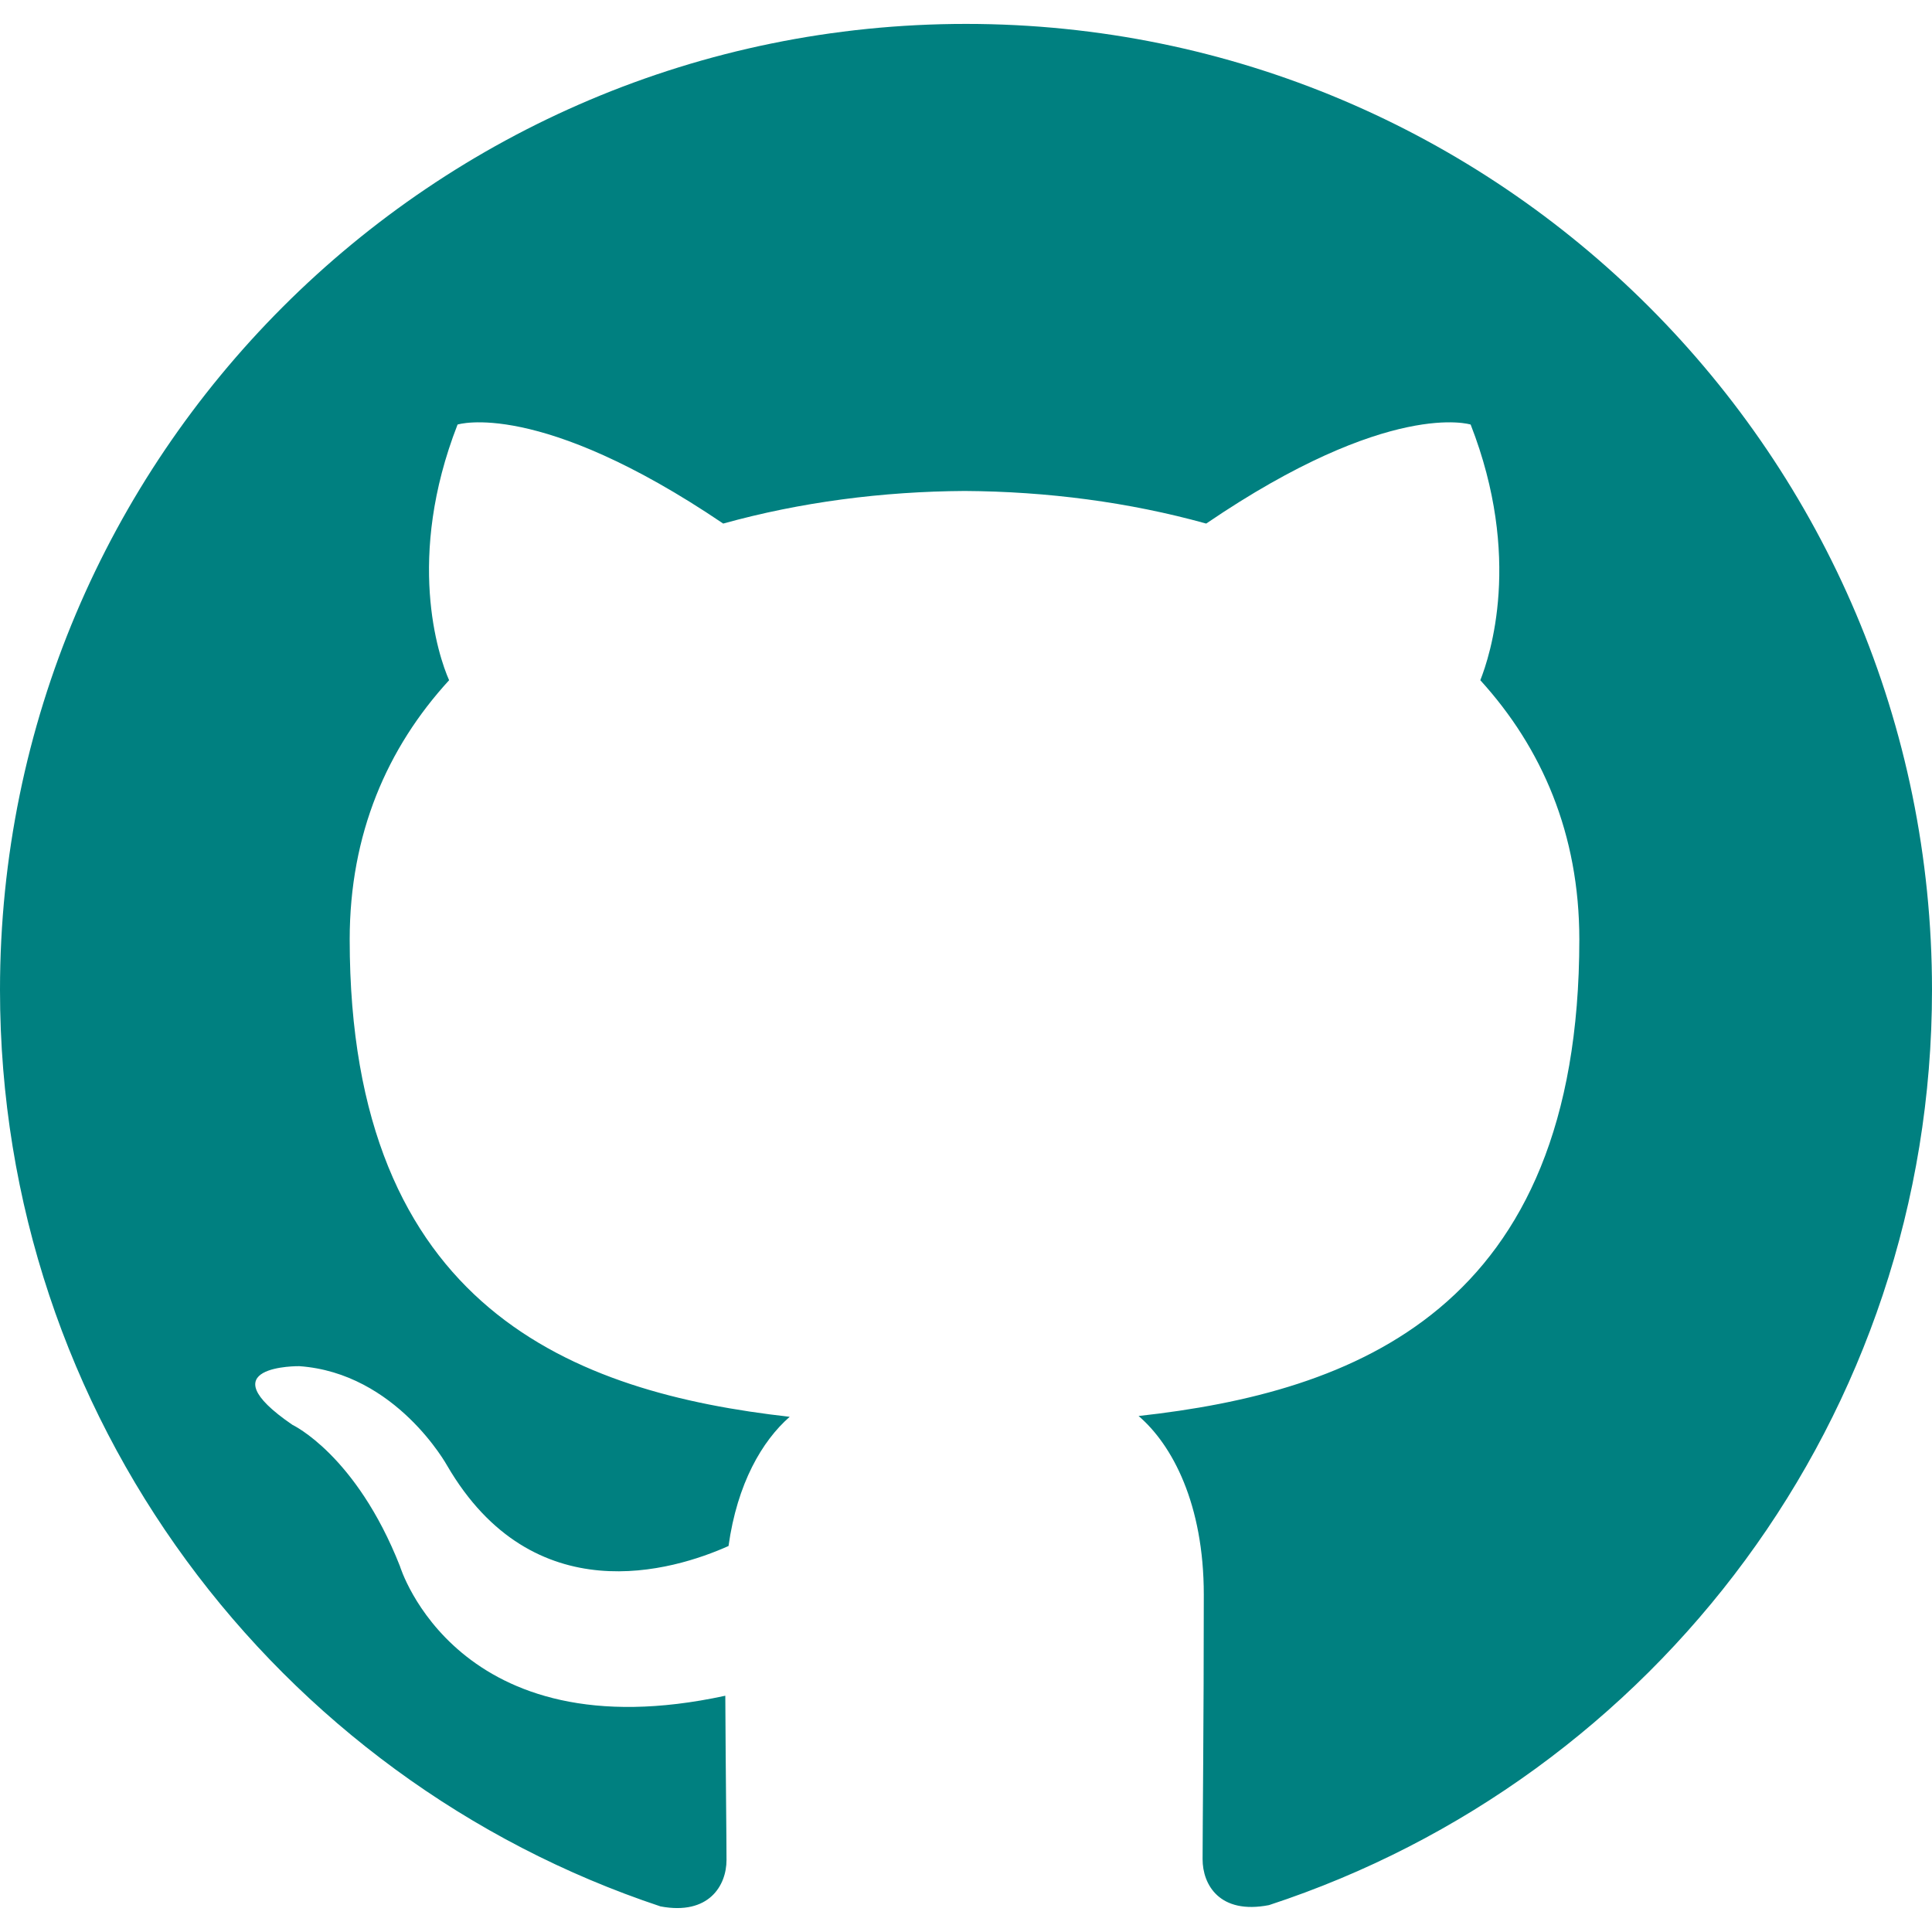
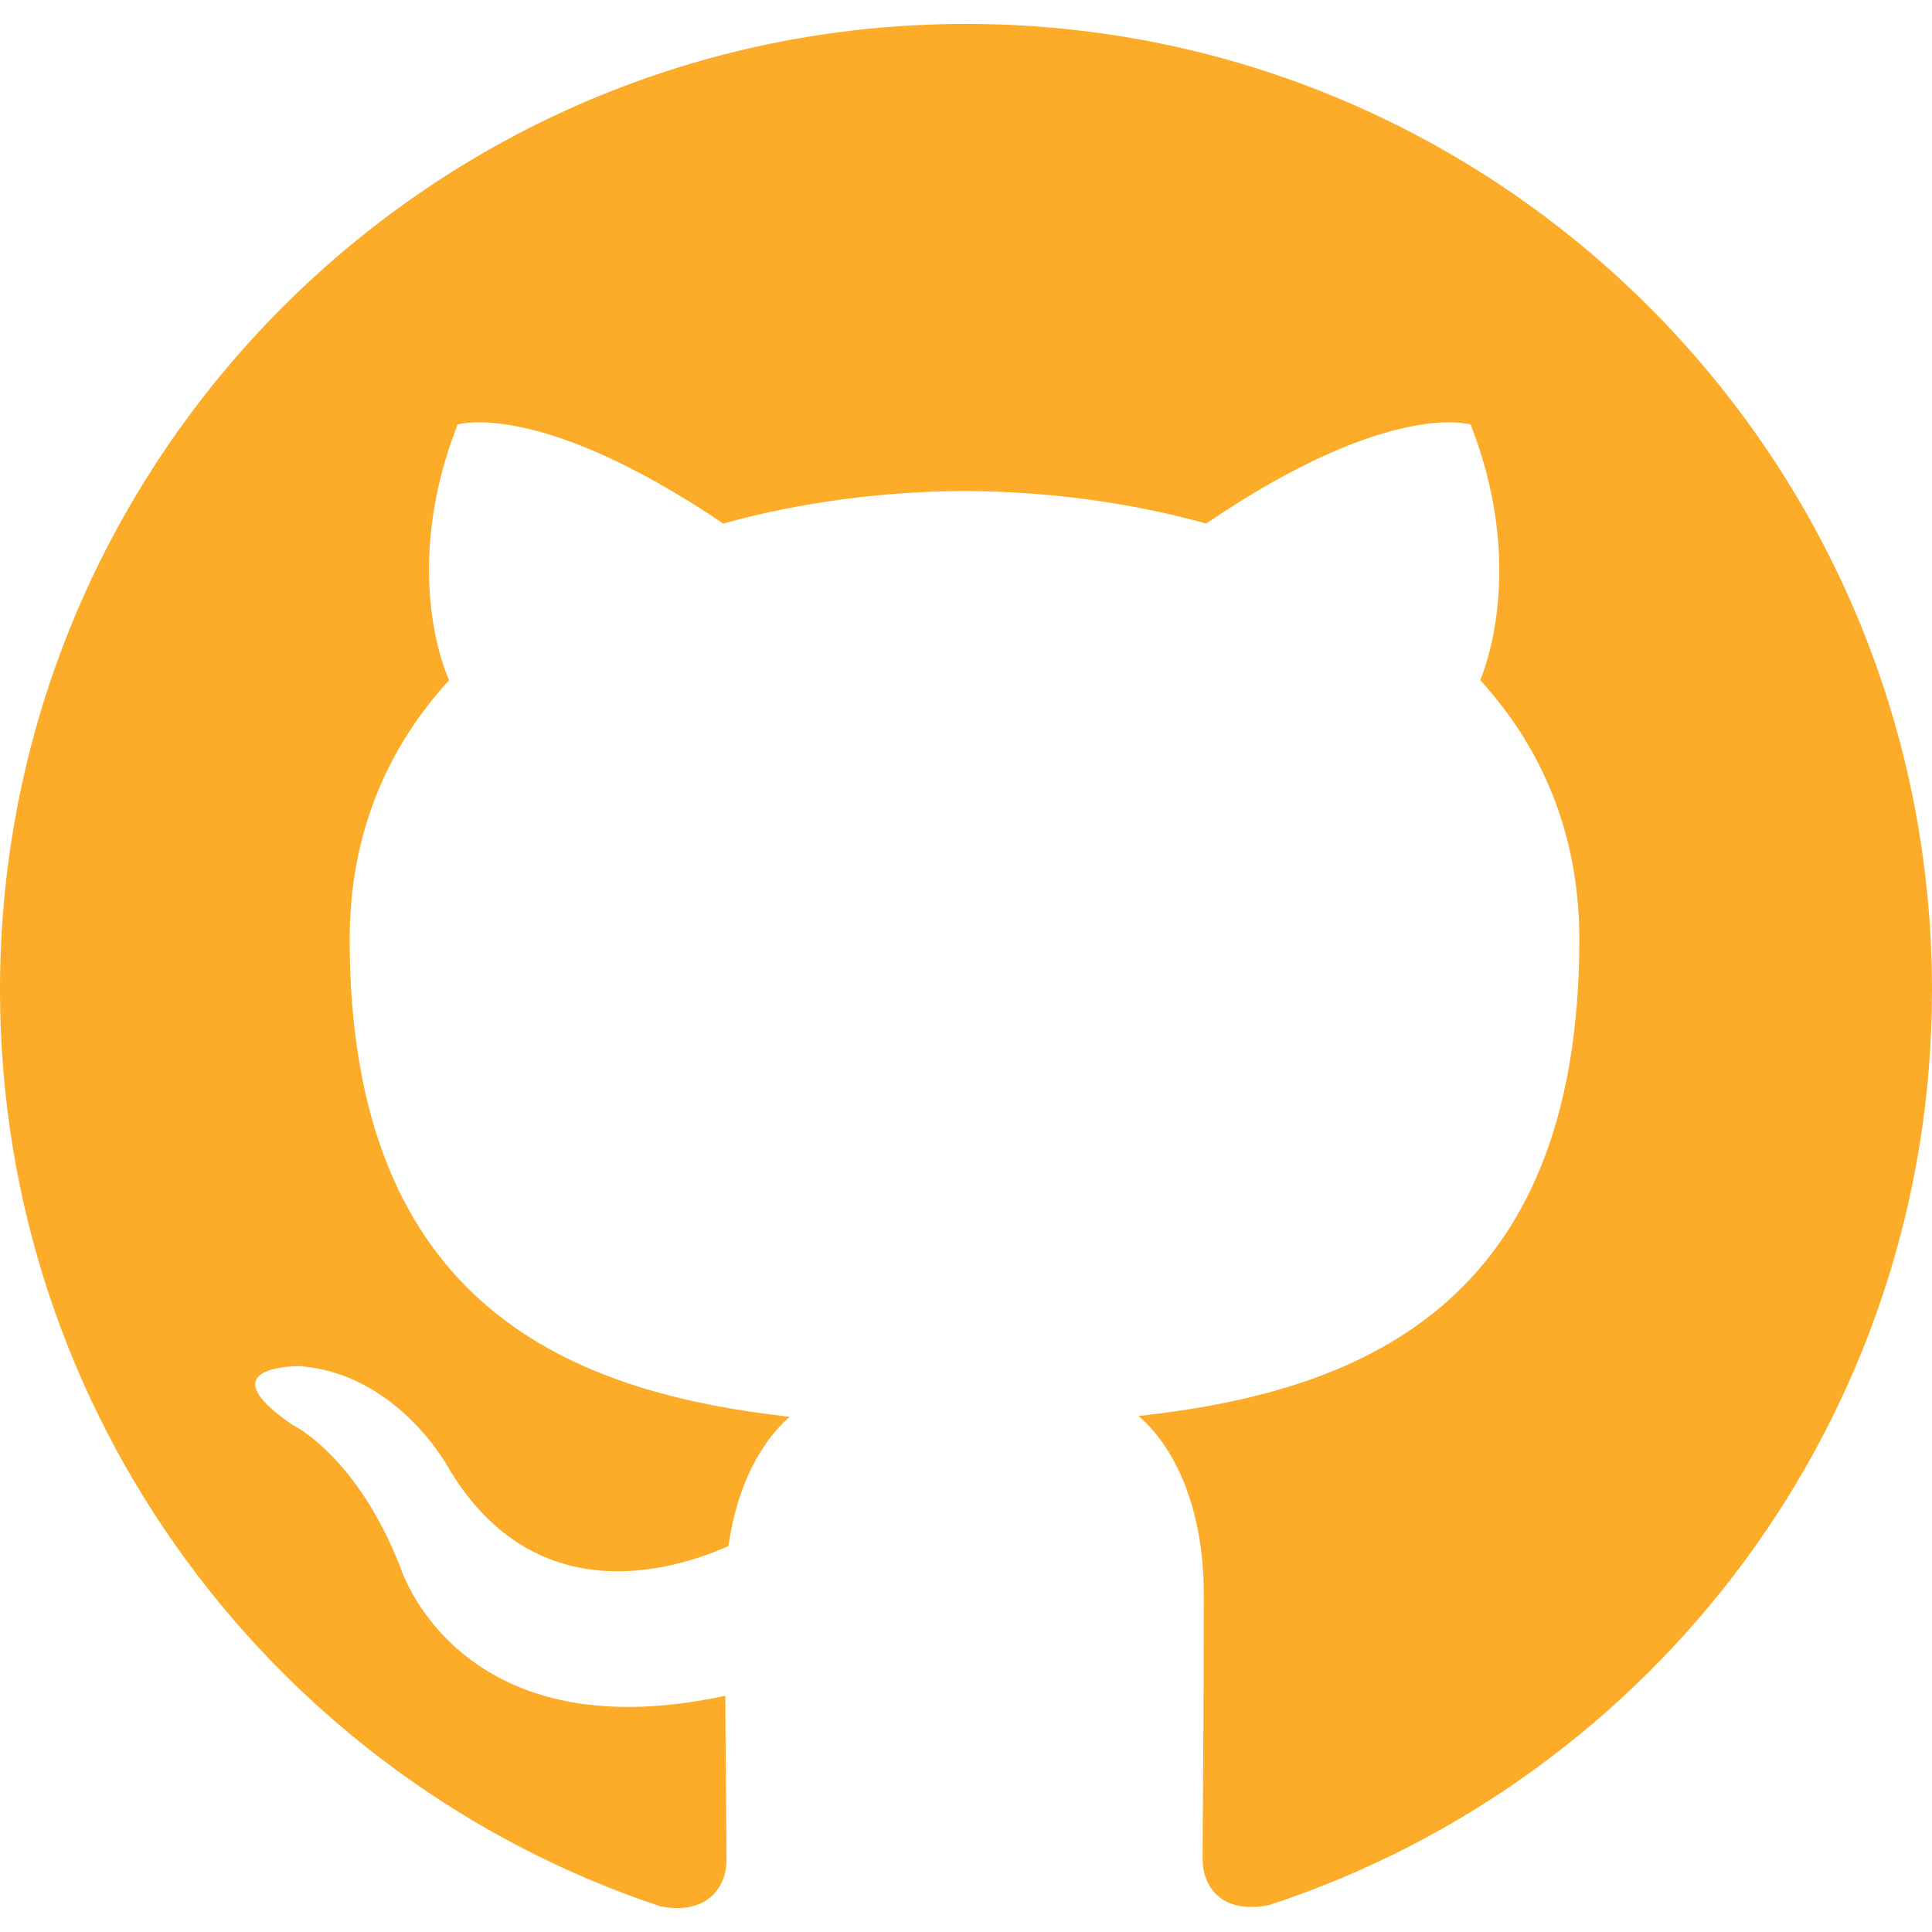
- <svg xmlns="http://www.w3.org/2000/svg" role="img" fill="teal" viewBox="0 0 24 24">
+ <svg xmlns="http://www.w3.org/2000/svg" role="img" fill="#fcac29" viewBox="0 0 24 24">
  <path d="M12 .297c-6.63 0-12 5.373-12 12 0 5.303 3.438 9.8 8.205 11.385.6.113.82-.258.82-.577 0-.285-.01-1.04-.015-2.04-3.338.724-4.042-1.61-4.042-1.61C4.422 18.07 3.633 17.7 3.633 17.7c-1.087-.744.084-.729.084-.729 1.205.084 1.838 1.236 1.838 1.236 1.07 1.835 2.809 1.305 3.495.998.108-.776.417-1.305.76-1.605-2.665-.3-5.466-1.332-5.466-5.93 0-1.31.465-2.38 1.235-3.22-.135-.303-.54-1.523.105-3.176 0 0 1.005-.322 3.3 1.23.96-.267 1.98-.399 3-.405 1.02.006 2.04.138 3 .405 2.28-1.552 3.285-1.23 3.285-1.23.645 1.653.24 2.873.12 3.176.765.84 1.23 1.91 1.23 3.22 0 4.61-2.805 5.625-5.475 5.92.42.36.81 1.096.81 2.22 0 1.606-.015 2.896-.015 3.286 0 .315.21.69.825.57C20.565 22.092 24 17.592 24 12.297c0-6.627-5.373-12-12-12" />
</svg>
